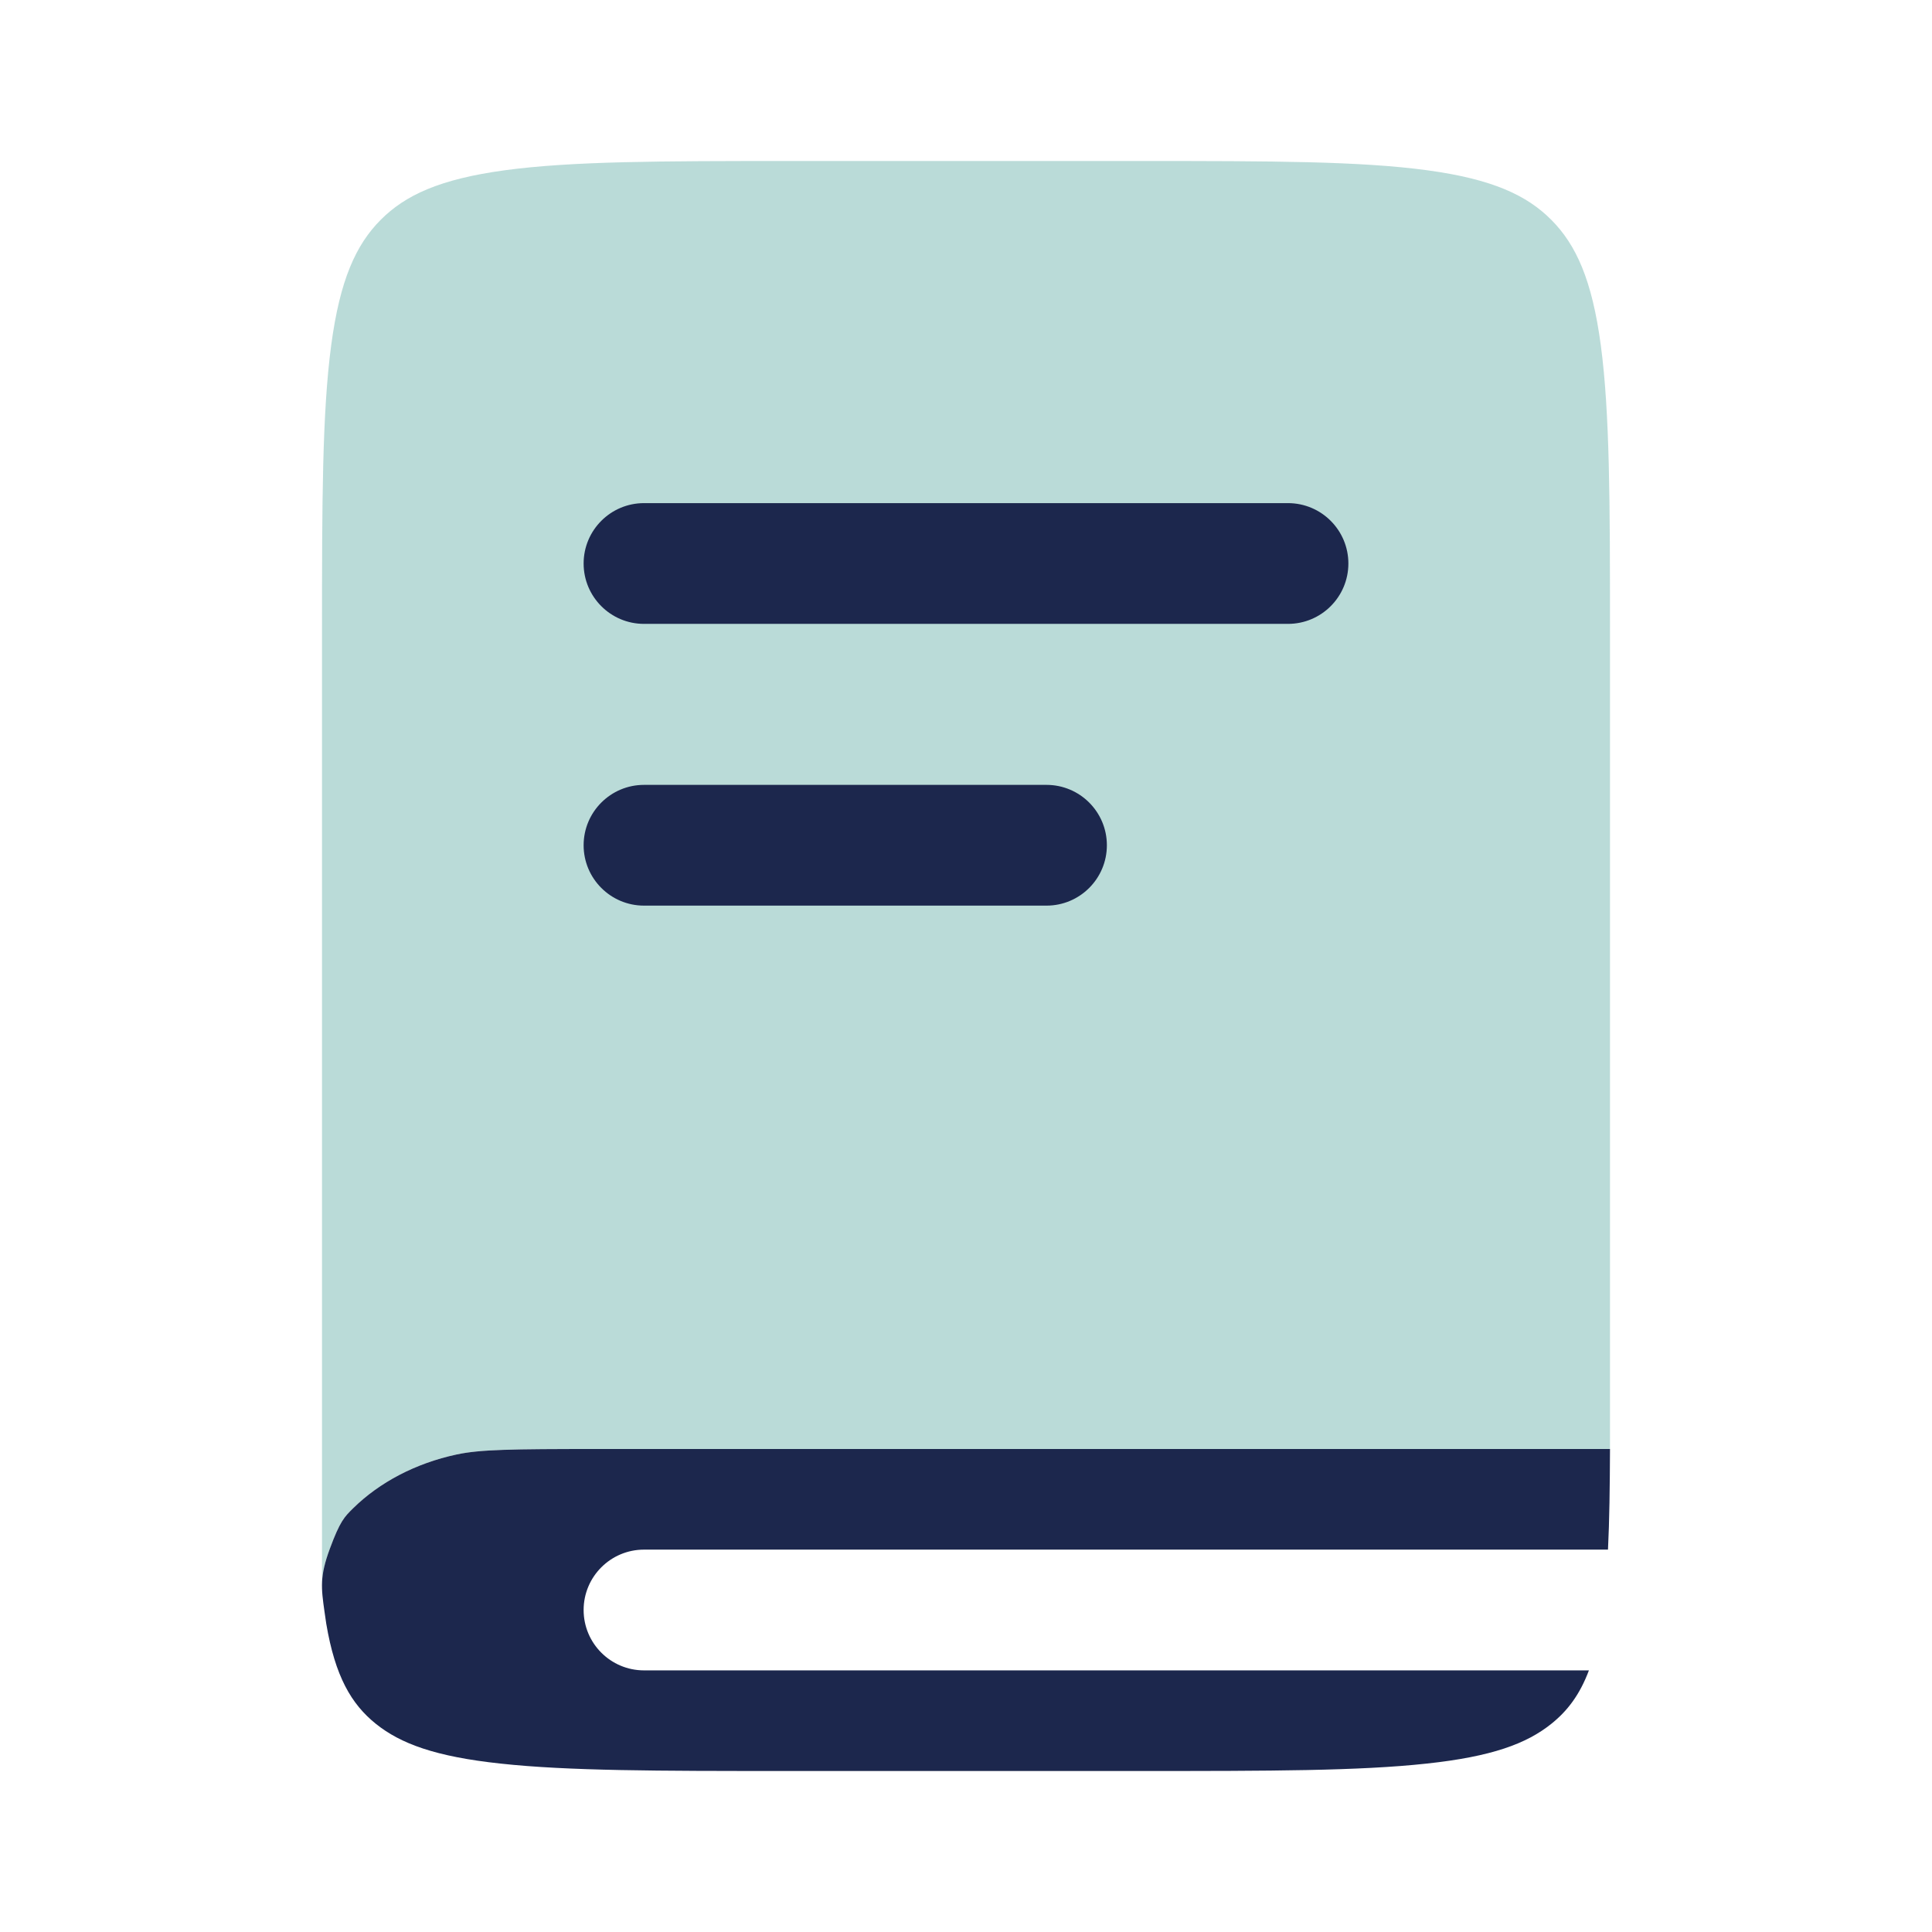
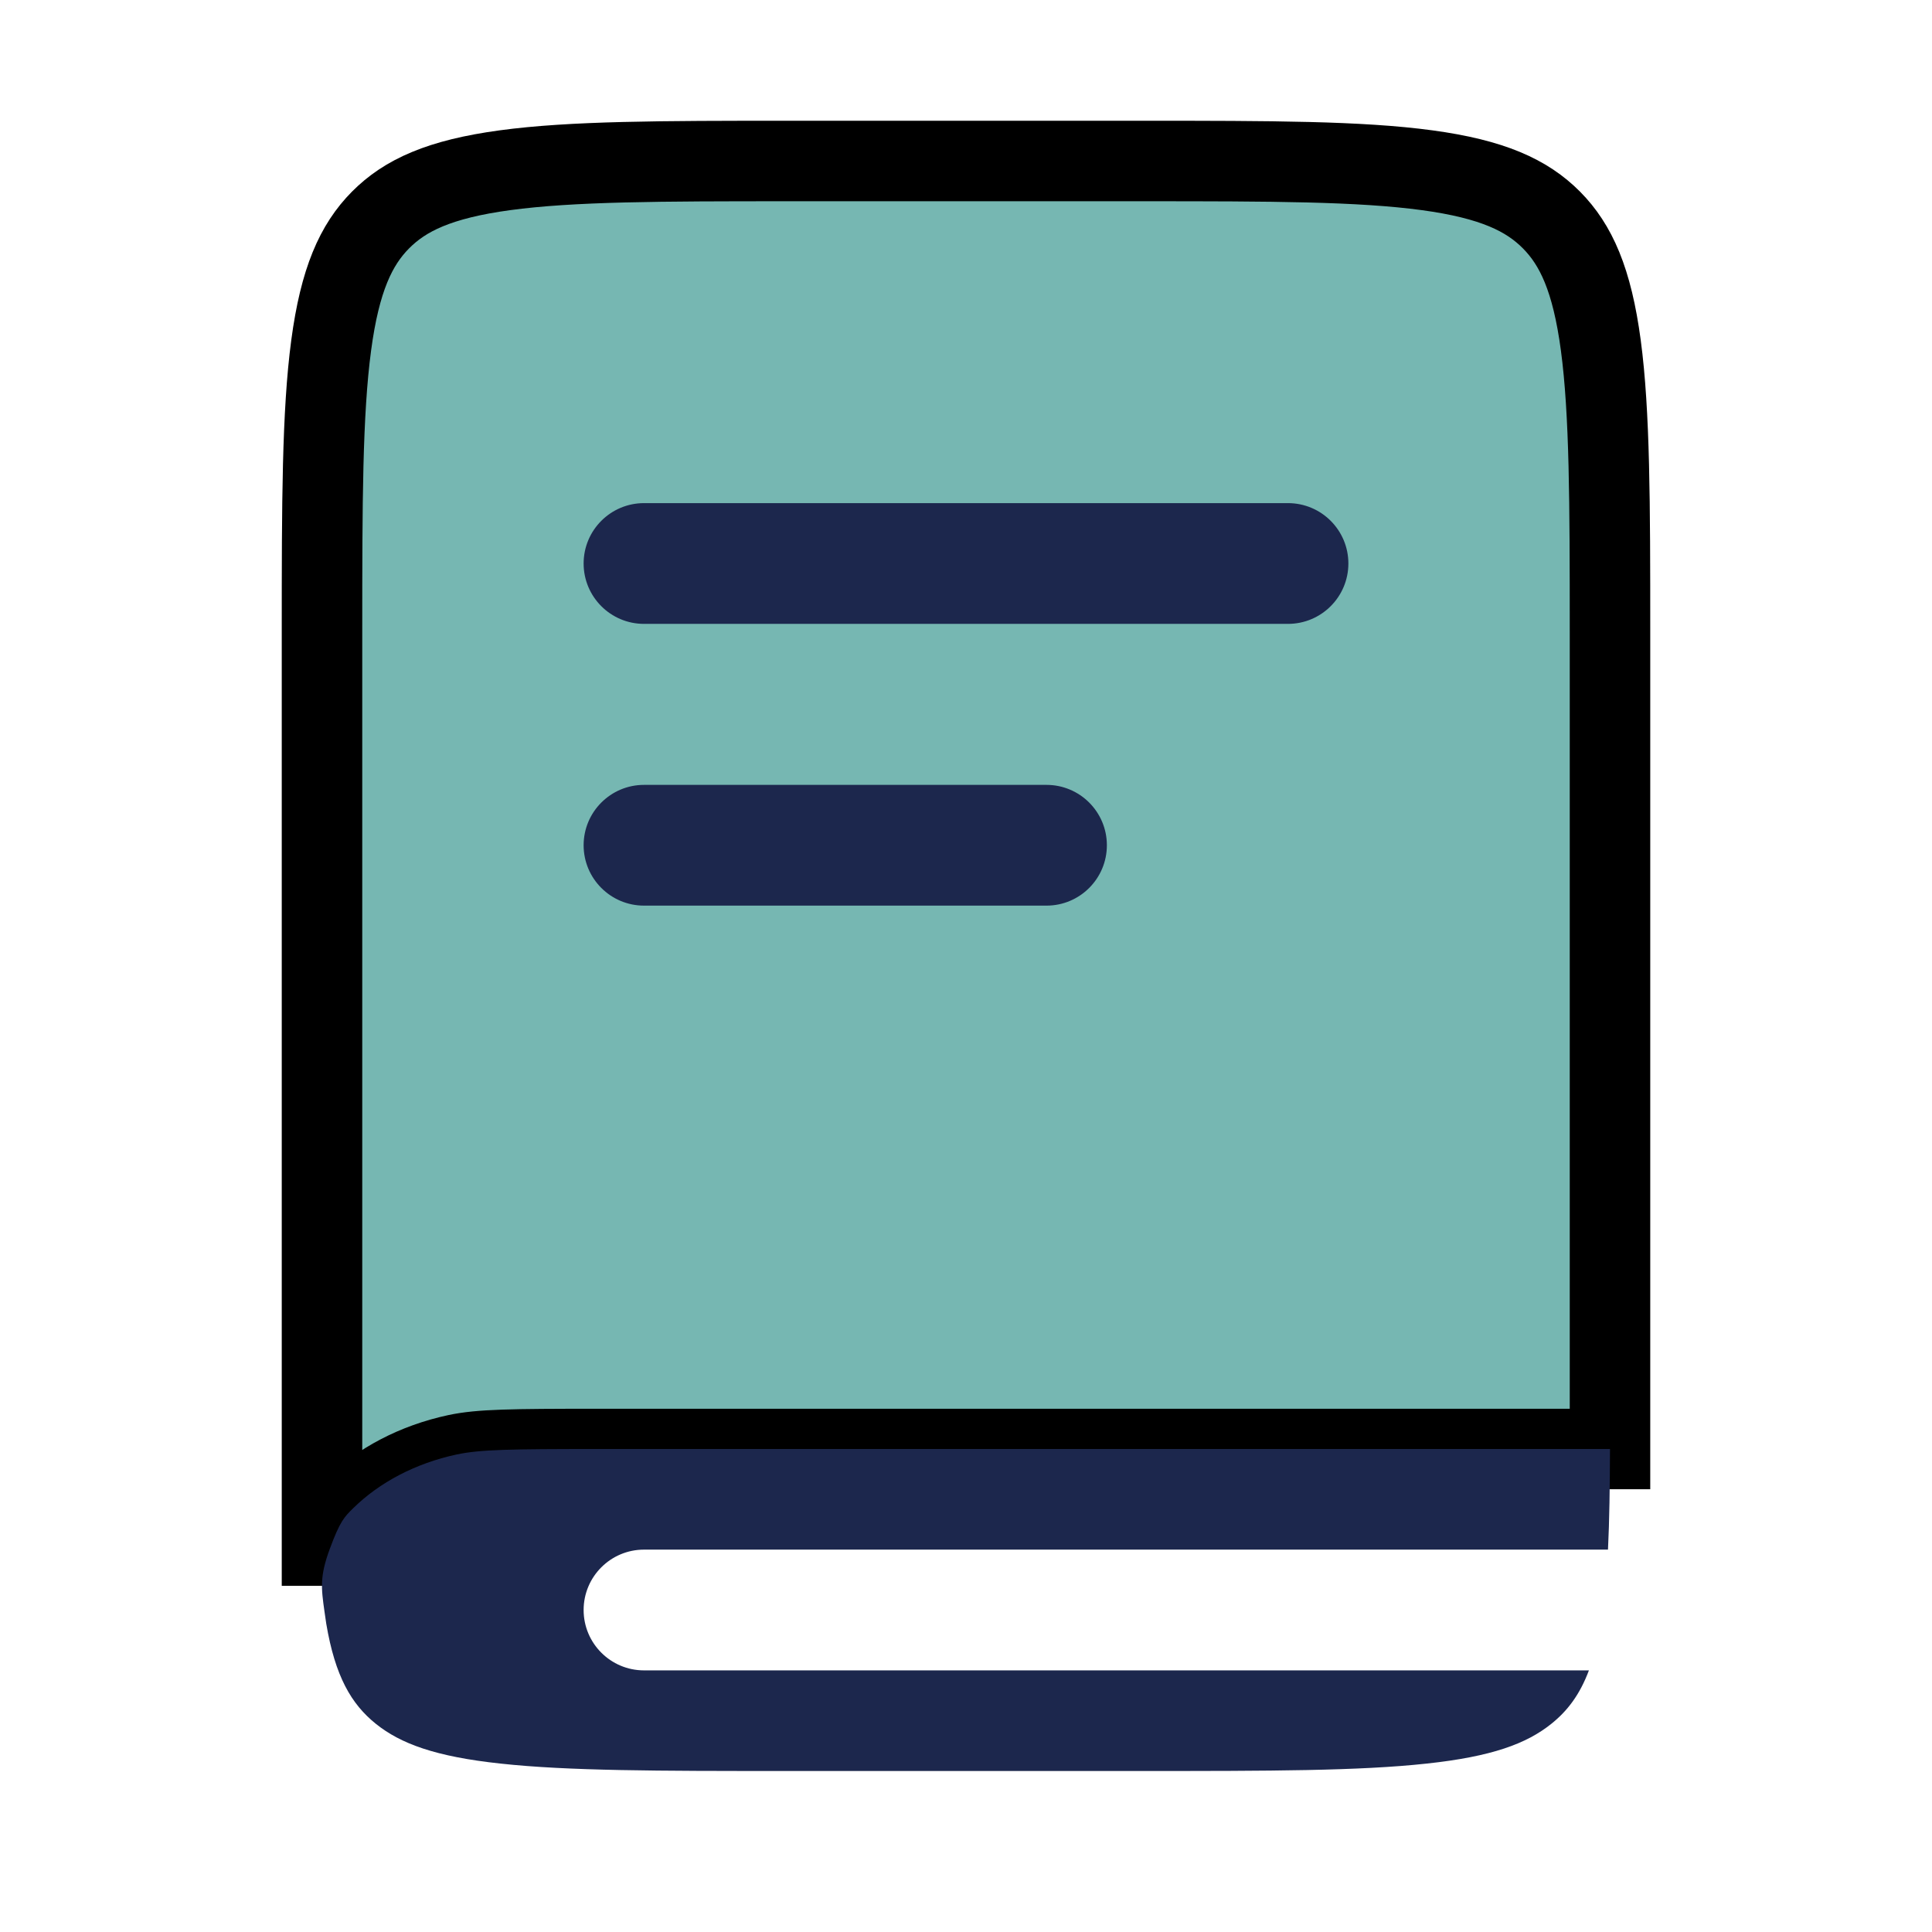
<svg xmlns="http://www.w3.org/2000/svg" width="800px" height="800px" viewBox="0 0 24 24" fill="none">
-   <path opacity="0.5" d="M4.727 2.733C5.033 2.425 5.461 2.225 6.271 2.115C7.105 2.002 8.209 2 9.793 2H14.207C15.791 2 16.895 2.002 17.729 2.115C18.539 2.225 18.967 2.425 19.273 2.733C19.578 3.041 19.777 3.474 19.886 4.29C19.998 5.131 20 6.245 20 7.842L20 18H7.426C6.342 18 5.964 18.006 5.673 18.068C5.16 18.178 4.714 18.415 4.388 18.735C4.278 18.843 4.224 18.896 4.097 19.24C4.024 19.437 4 19.569 4 19.7V7.842C4 6.245 4.002 5.131 4.114 4.29C4.223 3.474 4.422 3.041 4.727 2.733Z" fill="#76b7b2" />
+   <path opacity="1" d="M4.727 2.733C5.033 2.425 5.461 2.225 6.271 2.115C7.105 2.002 8.209 2 9.793 2H14.207C15.791 2 16.895 2.002 17.729 2.115C18.539 2.225 18.967 2.425 19.273 2.733C19.578 3.041 19.777 3.474 19.886 4.29C19.998 5.131 20 6.245 20 7.842L20 18H7.426C6.342 18 5.964 18.006 5.673 18.068C5.16 18.178 4.714 18.415 4.388 18.735C4.278 18.843 4.224 18.896 4.097 19.24C4.024 19.437 4 19.569 4 19.7V7.842C4 6.245 4.002 5.131 4.114 4.29C4.223 3.474 4.422 3.041 4.727 2.733Z" fill="#76b7b2" stroke="black" />
  <path d="M20 18H7.426C6.342 18 5.964 18.006 5.673 18.068C5.16 18.178 4.714 18.415 4.388 18.735C4.278 18.843 4.224 18.896 4.097 19.24C3.97 19.583 3.99 19.729 4.031 20.02C4.038 20.071 4.045 20.122 4.053 20.171C4.163 20.823 4.363 21.168 4.669 21.414C4.976 21.66 5.406 21.821 6.219 21.908C7.056 21.999 8.165 22 9.755 22H14.185C15.775 22 16.884 21.999 17.721 21.908C18.534 21.821 18.964 21.66 19.271 21.414C19.471 21.254 19.625 21.052 19.738 20.75H8C7.586 20.75 7.25 20.414 7.25 20C7.25 19.586 7.586 19.25 8 19.25H19.975C19.993 18.887 19.998 18.474 20 18Z" fill="#1C274D" />
  <path d="M7.25 7C7.25 6.586 7.586 6.25 8 6.25H16C16.414 6.25 16.75 6.586 16.75 7C16.75 7.414 16.414 7.75 16 7.75H8C7.586 7.75 7.25 7.414 7.25 7Z" fill="#1C274D" />
  <path d="M8 9.75C7.586 9.75 7.25 10.086 7.25 10.5C7.25 10.914 7.586 11.25 8 11.25H13C13.414 11.25 13.75 10.914 13.75 10.5C13.75 10.086 13.414 9.75 13 9.75H8Z" fill="#1C274D" />
</svg>
